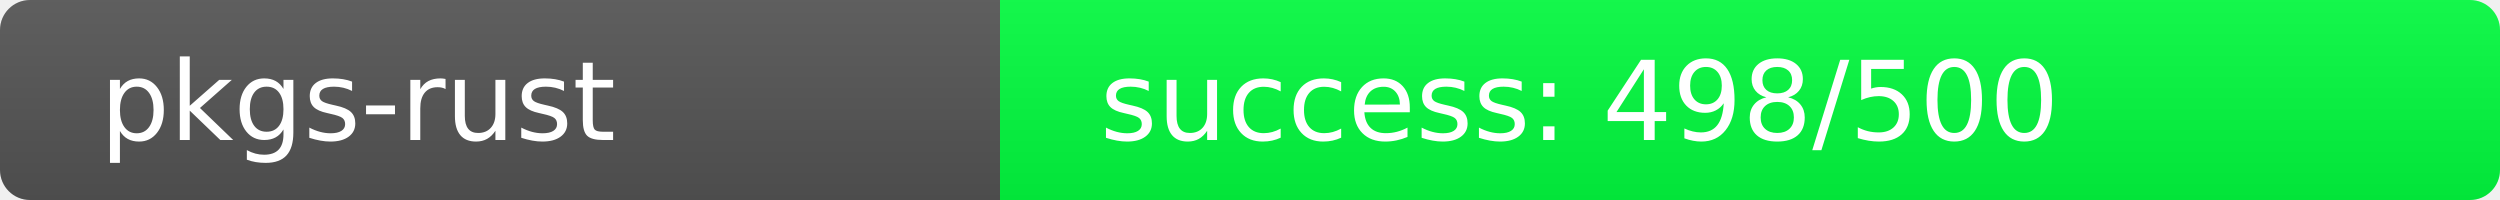
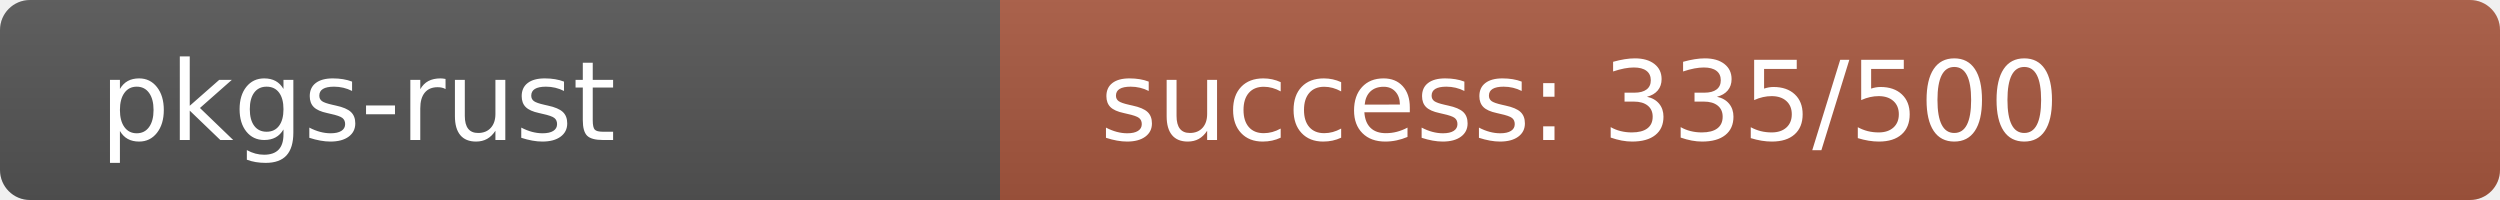
<svg xmlns="http://www.w3.org/2000/svg" width="250" height="20" role="img">
  <linearGradient id="s" x2="0" y2="100%">
    <stop offset="0" stop-color="#bbb" stop-opacity=".1" />
    <stop offset="1" stop-opacity=".1" />
  </linearGradient>
  <clipPath id="r">
    <rect width="250" height="20" rx="3" fill="#fff" />
  </clipPath>
  <g clip-path="url(#r)">
    <rect width="100" height="20" fill="#555" />
-     <rect x="100" width="150" height="20" fill="rgb(2,254,64)" />
+     <rect x="100" width="150" height="20" fill="rgb(168,88,64)" />
    <rect width="250" height="20" fill="url(#s)" />
  </g>
  <g fill="#fff" text-anchor="start" font-family="Verdana,Geneva,DejaVu Sans,sans-serif" text-rendering="geometricPrecision" font-size="110">
    <text x="100" y="140" transform="scale(.1)" fill="#fff">pkgs-rust</text>
-     <text x="1100" y="140" transform="scale(.1)" fill="#fff">success: 498/500</text>
+     <text x="1100" y="140" transform="scale(.1)" fill="#fff">success: 335/500</text>
  </g>
</svg>
